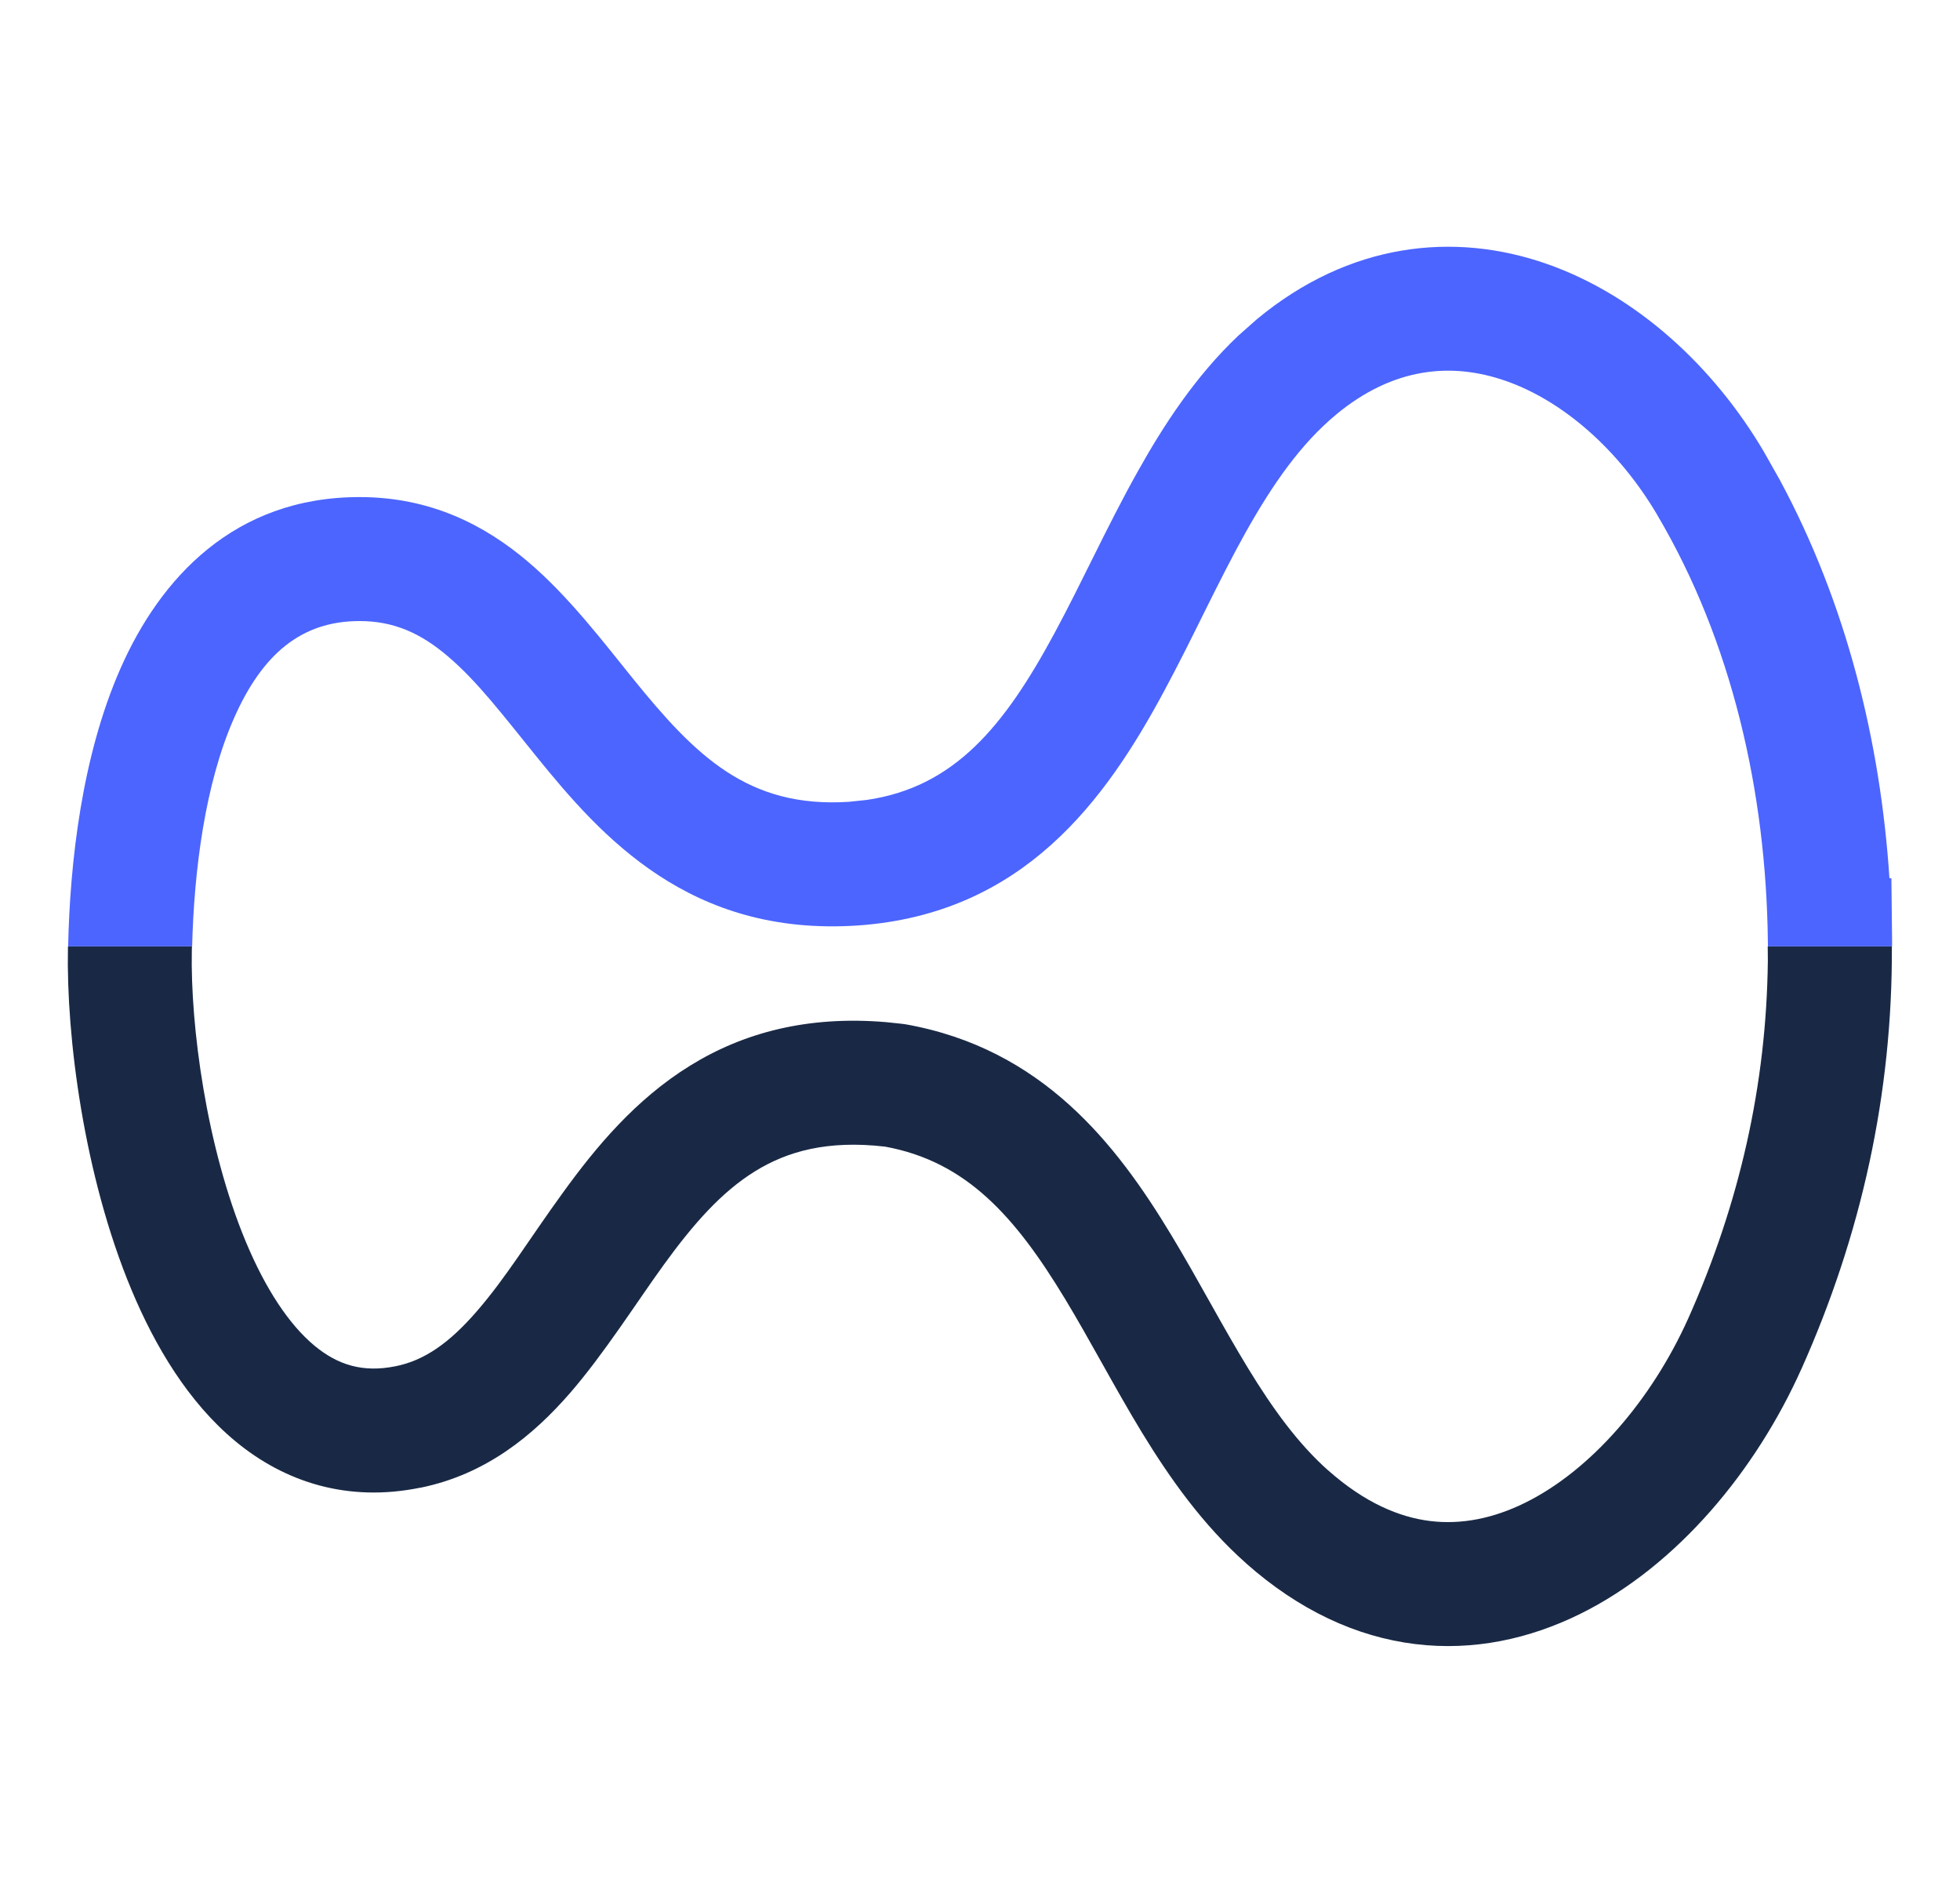
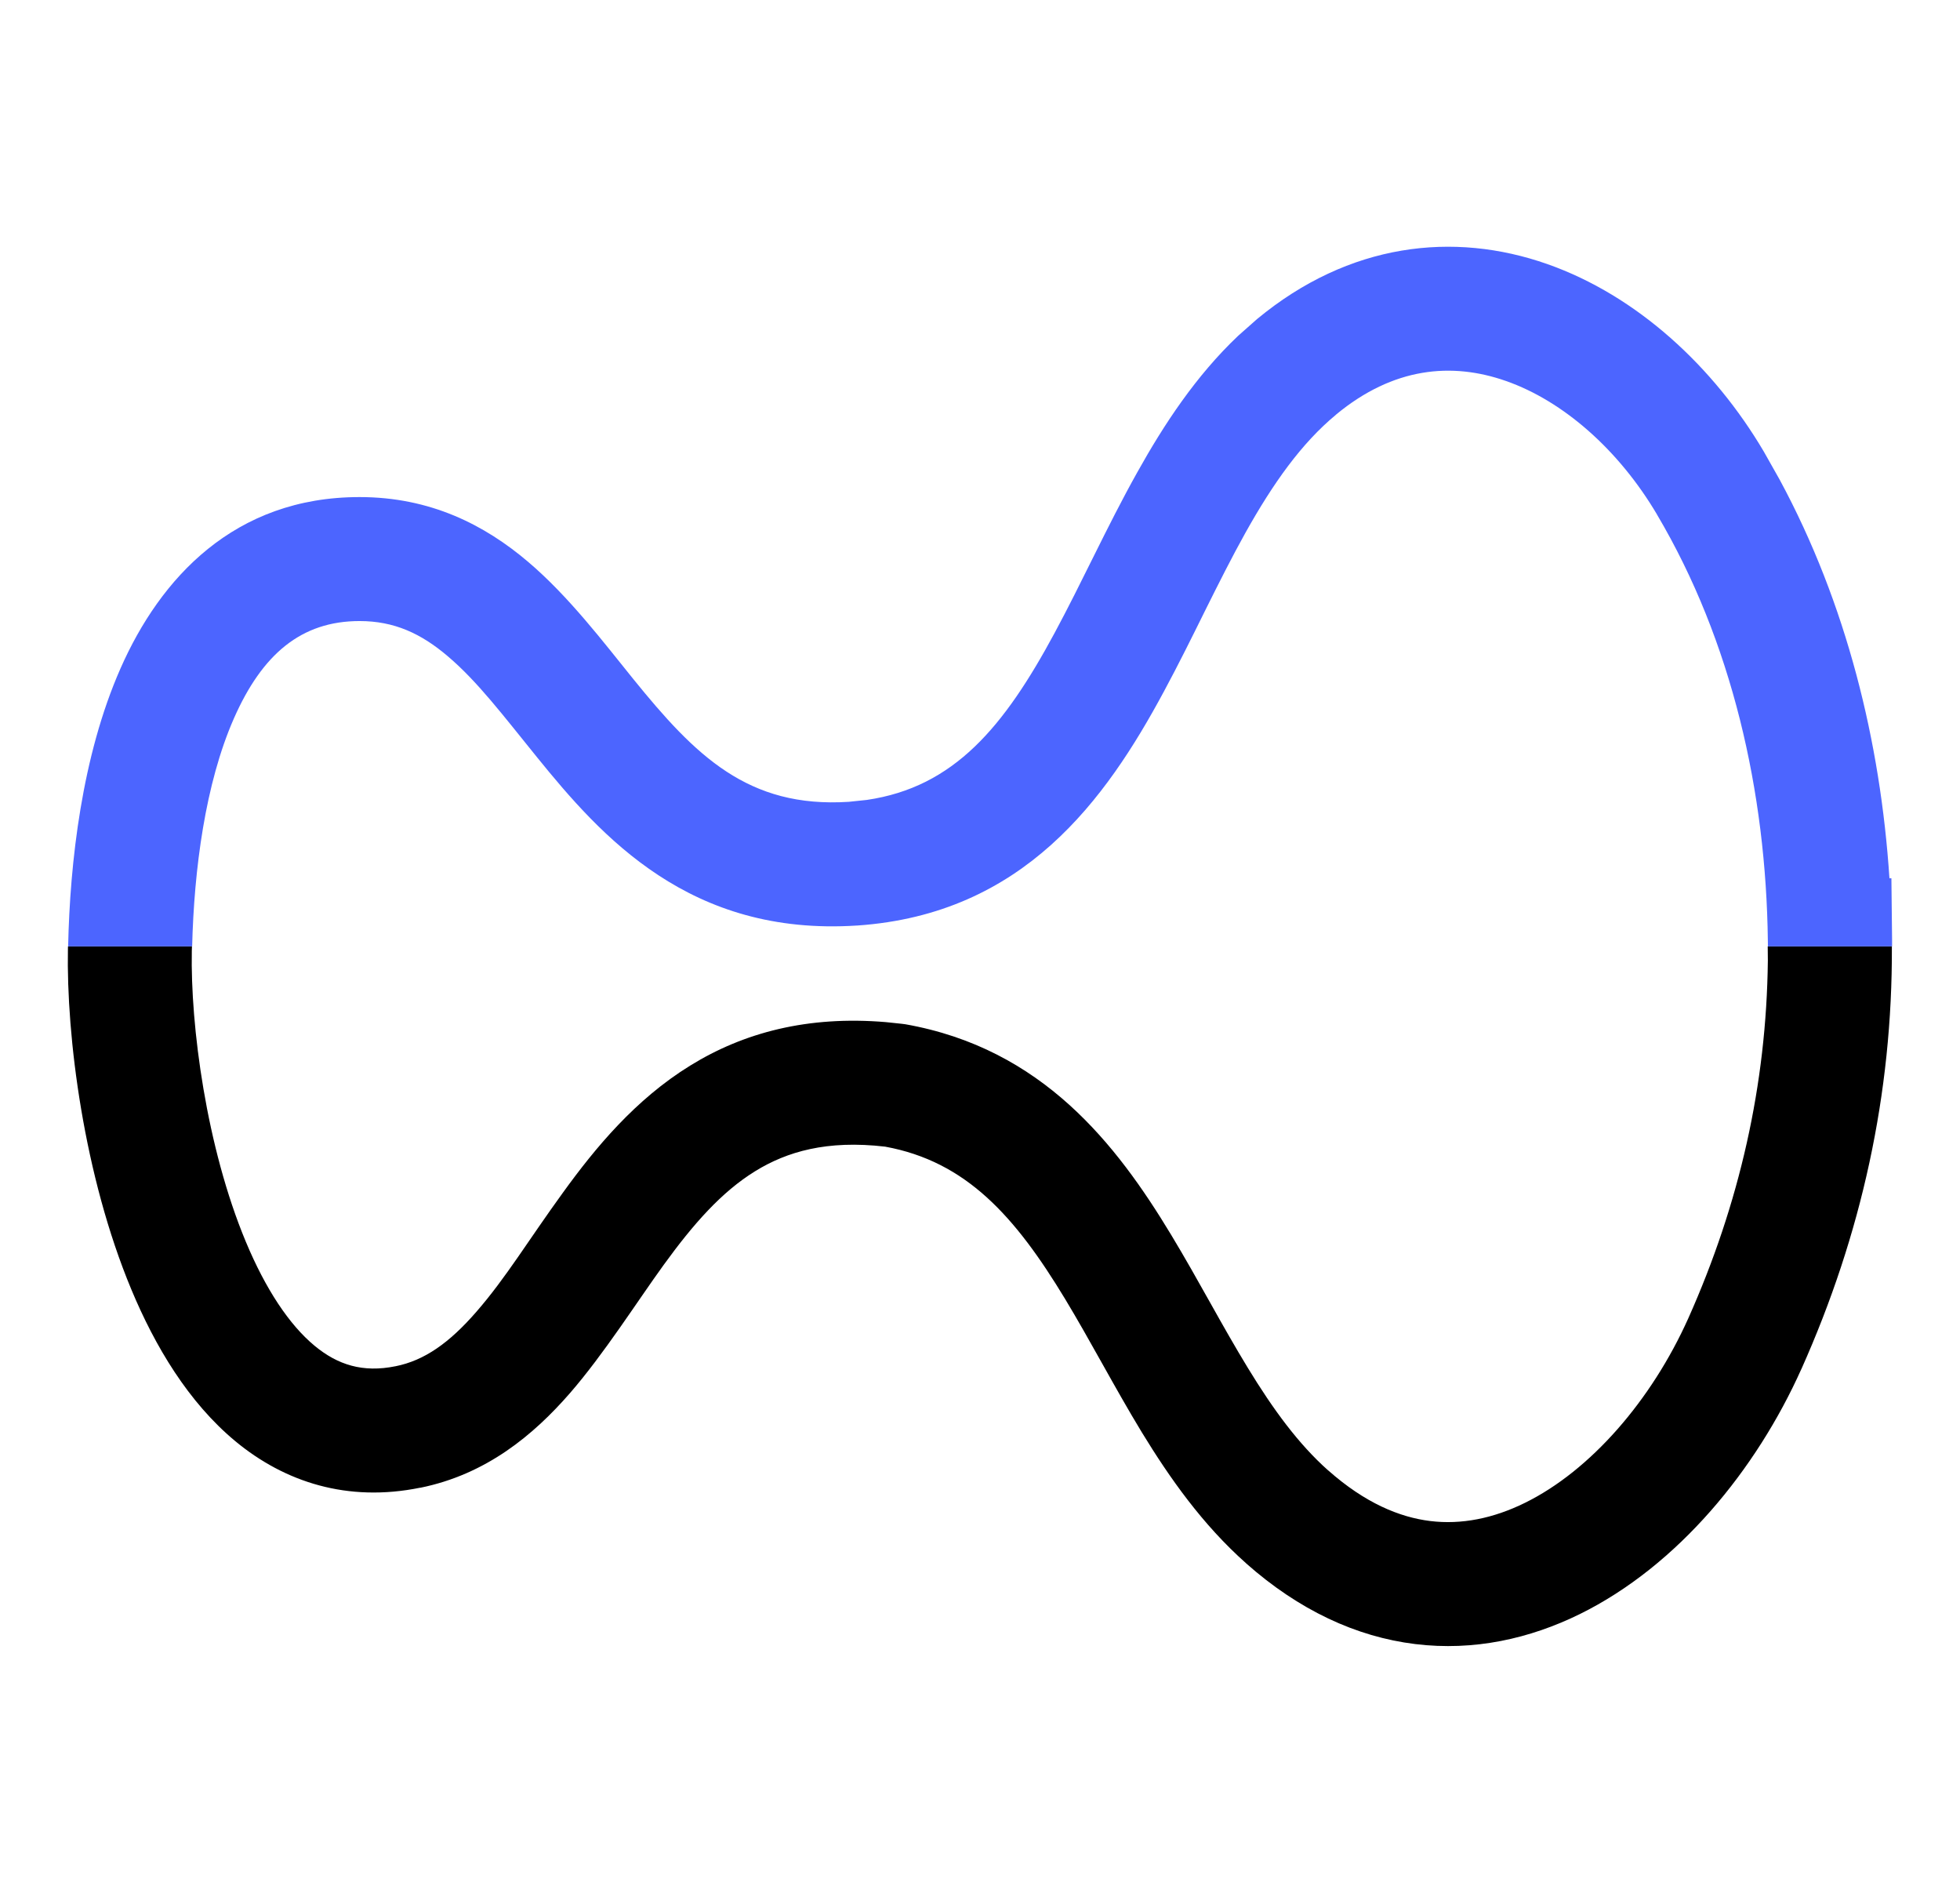
<svg xmlns="http://www.w3.org/2000/svg" width="29" height="28" viewBox="0 0 29 28" fill="none">
-   <path d="M27.992 14C28.002 16.181 27.541 18.266 26.654 20.25L26.653 20.251C25.986 21.74 24.827 23.16 23.376 23.876C22.639 24.239 21.809 24.427 20.939 24.32C20.066 24.213 19.218 23.818 18.435 23.124V23.123C17.794 22.555 17.306 21.862 16.895 21.189C16.689 20.85 16.495 20.504 16.31 20.174C16.122 19.839 15.944 19.521 15.759 19.215C15.018 17.99 14.295 17.181 13.097 16.962C12.234 16.861 11.641 17.037 11.175 17.324C10.675 17.632 10.258 18.107 9.82 18.711C9.423 19.259 8.936 20.029 8.433 20.608C7.895 21.226 7.196 21.81 6.218 22.008L6.217 22.007C5.141 22.226 4.213 21.924 3.483 21.32C2.788 20.744 2.294 19.916 1.943 19.074C1.241 17.391 0.98 15.336 1.005 14.034C1.005 14.023 1.006 14.011 1.006 14H2.84C2.839 14.023 2.838 14.046 2.838 14.069C2.817 15.171 3.051 16.964 3.637 18.368C3.93 19.07 4.279 19.596 4.654 19.907C4.996 20.19 5.368 20.309 5.853 20.21H5.854C6.277 20.125 6.645 19.869 7.049 19.404C7.487 18.901 7.82 18.343 8.335 17.634C8.809 16.98 9.398 16.265 10.212 15.763C11.002 15.275 11.95 15.022 13.11 15.12L13.346 15.145L13.369 15.148L13.393 15.151C15.424 15.509 16.52 16.929 17.328 18.266C17.531 18.602 17.725 18.948 17.909 19.276C18.096 19.61 18.276 19.928 18.462 20.233C18.836 20.847 19.211 21.36 19.651 21.751H19.652C20.196 22.233 20.706 22.444 21.162 22.5C21.621 22.556 22.093 22.463 22.565 22.23C23.534 21.753 24.435 20.715 24.98 19.501C25.737 17.806 26.137 16.046 26.157 14.209L26.155 14H27.992Z" fill="#192945" />
+   <path d="M27.992 14C28.002 16.181 27.541 18.266 26.654 20.25L26.653 20.251C25.986 21.74 24.827 23.16 23.376 23.876C22.639 24.239 21.809 24.427 20.939 24.32C20.066 24.213 19.218 23.818 18.435 23.124V23.123C17.794 22.555 17.306 21.862 16.895 21.189C16.689 20.85 16.495 20.504 16.31 20.174C16.122 19.839 15.944 19.521 15.759 19.215C15.018 17.99 14.295 17.181 13.097 16.962C12.234 16.861 11.641 17.037 11.175 17.324C10.675 17.632 10.258 18.107 9.82 18.711C9.423 19.259 8.936 20.029 8.433 20.608C7.895 21.226 7.196 21.81 6.218 22.008L6.217 22.007C5.141 22.226 4.213 21.924 3.483 21.32C2.788 20.744 2.294 19.916 1.943 19.074C1.241 17.391 0.98 15.336 1.005 14.034C1.005 14.023 1.006 14.011 1.006 14H2.84C2.839 14.023 2.838 14.046 2.838 14.069C2.817 15.171 3.051 16.964 3.637 18.368C3.93 19.07 4.279 19.596 4.654 19.907C4.996 20.19 5.368 20.309 5.853 20.21H5.854C6.277 20.125 6.645 19.869 7.049 19.404C7.487 18.901 7.82 18.343 8.335 17.634C8.809 16.98 9.398 16.265 10.212 15.763C11.002 15.275 11.95 15.022 13.11 15.12L13.346 15.145L13.369 15.148L13.393 15.151C15.424 15.509 16.52 16.929 17.328 18.266C17.531 18.602 17.725 18.948 17.909 19.276C18.096 19.61 18.276 19.928 18.462 20.233C18.836 20.847 19.211 21.36 19.651 21.751H19.652C20.196 22.233 20.706 22.444 21.162 22.5C21.621 22.556 22.093 22.463 22.565 22.23C23.534 21.753 24.435 20.715 24.98 19.501C25.737 17.806 26.137 16.046 26.157 14.209L26.155 14H27.992Z" fill="currentColor" />
  <path d="M18.599 4.72C19.964 3.59 21.509 3.421 22.89 3.905C24.226 4.374 25.359 5.43 26.096 6.678L26.332 7.096C27.322 8.929 27.824 10.979 27.956 12.992H27.985L27.995 13.898C27.995 13.932 27.994 13.966 27.995 14H26.158L26.157 13.92C26.131 11.718 25.627 9.487 24.517 7.612V7.611C23.95 6.652 23.128 5.932 22.283 5.636C21.483 5.355 20.617 5.43 19.768 6.133V6.134C19.255 6.558 18.836 7.151 18.428 7.88C18.226 8.242 18.035 8.623 17.836 9.022C17.641 9.416 17.436 9.831 17.22 10.231C16.361 11.827 15.149 13.522 12.684 13.691H12.68C10.208 13.852 8.9 12.38 7.942 11.197C7.438 10.575 7.065 10.081 6.627 9.709C6.229 9.37 5.832 9.187 5.32 9.187C4.457 9.187 3.879 9.677 3.46 10.629C3.037 11.591 2.871 12.863 2.843 14H1.008C1.035 12.757 1.211 11.186 1.782 9.89C2.371 8.552 3.467 7.353 5.32 7.353C6.369 7.353 7.172 7.765 7.815 8.312C8.419 8.825 8.933 9.505 9.368 10.042C10.287 11.177 11.066 11.957 12.558 11.861L12.825 11.833C14.119 11.644 14.857 10.75 15.605 9.361C15.803 8.993 15.993 8.61 16.194 8.205C16.392 7.807 16.601 7.39 16.828 6.985C17.221 6.281 17.692 5.562 18.32 4.967L18.599 4.72Z" fill="#4C65FF" />
</svg>
